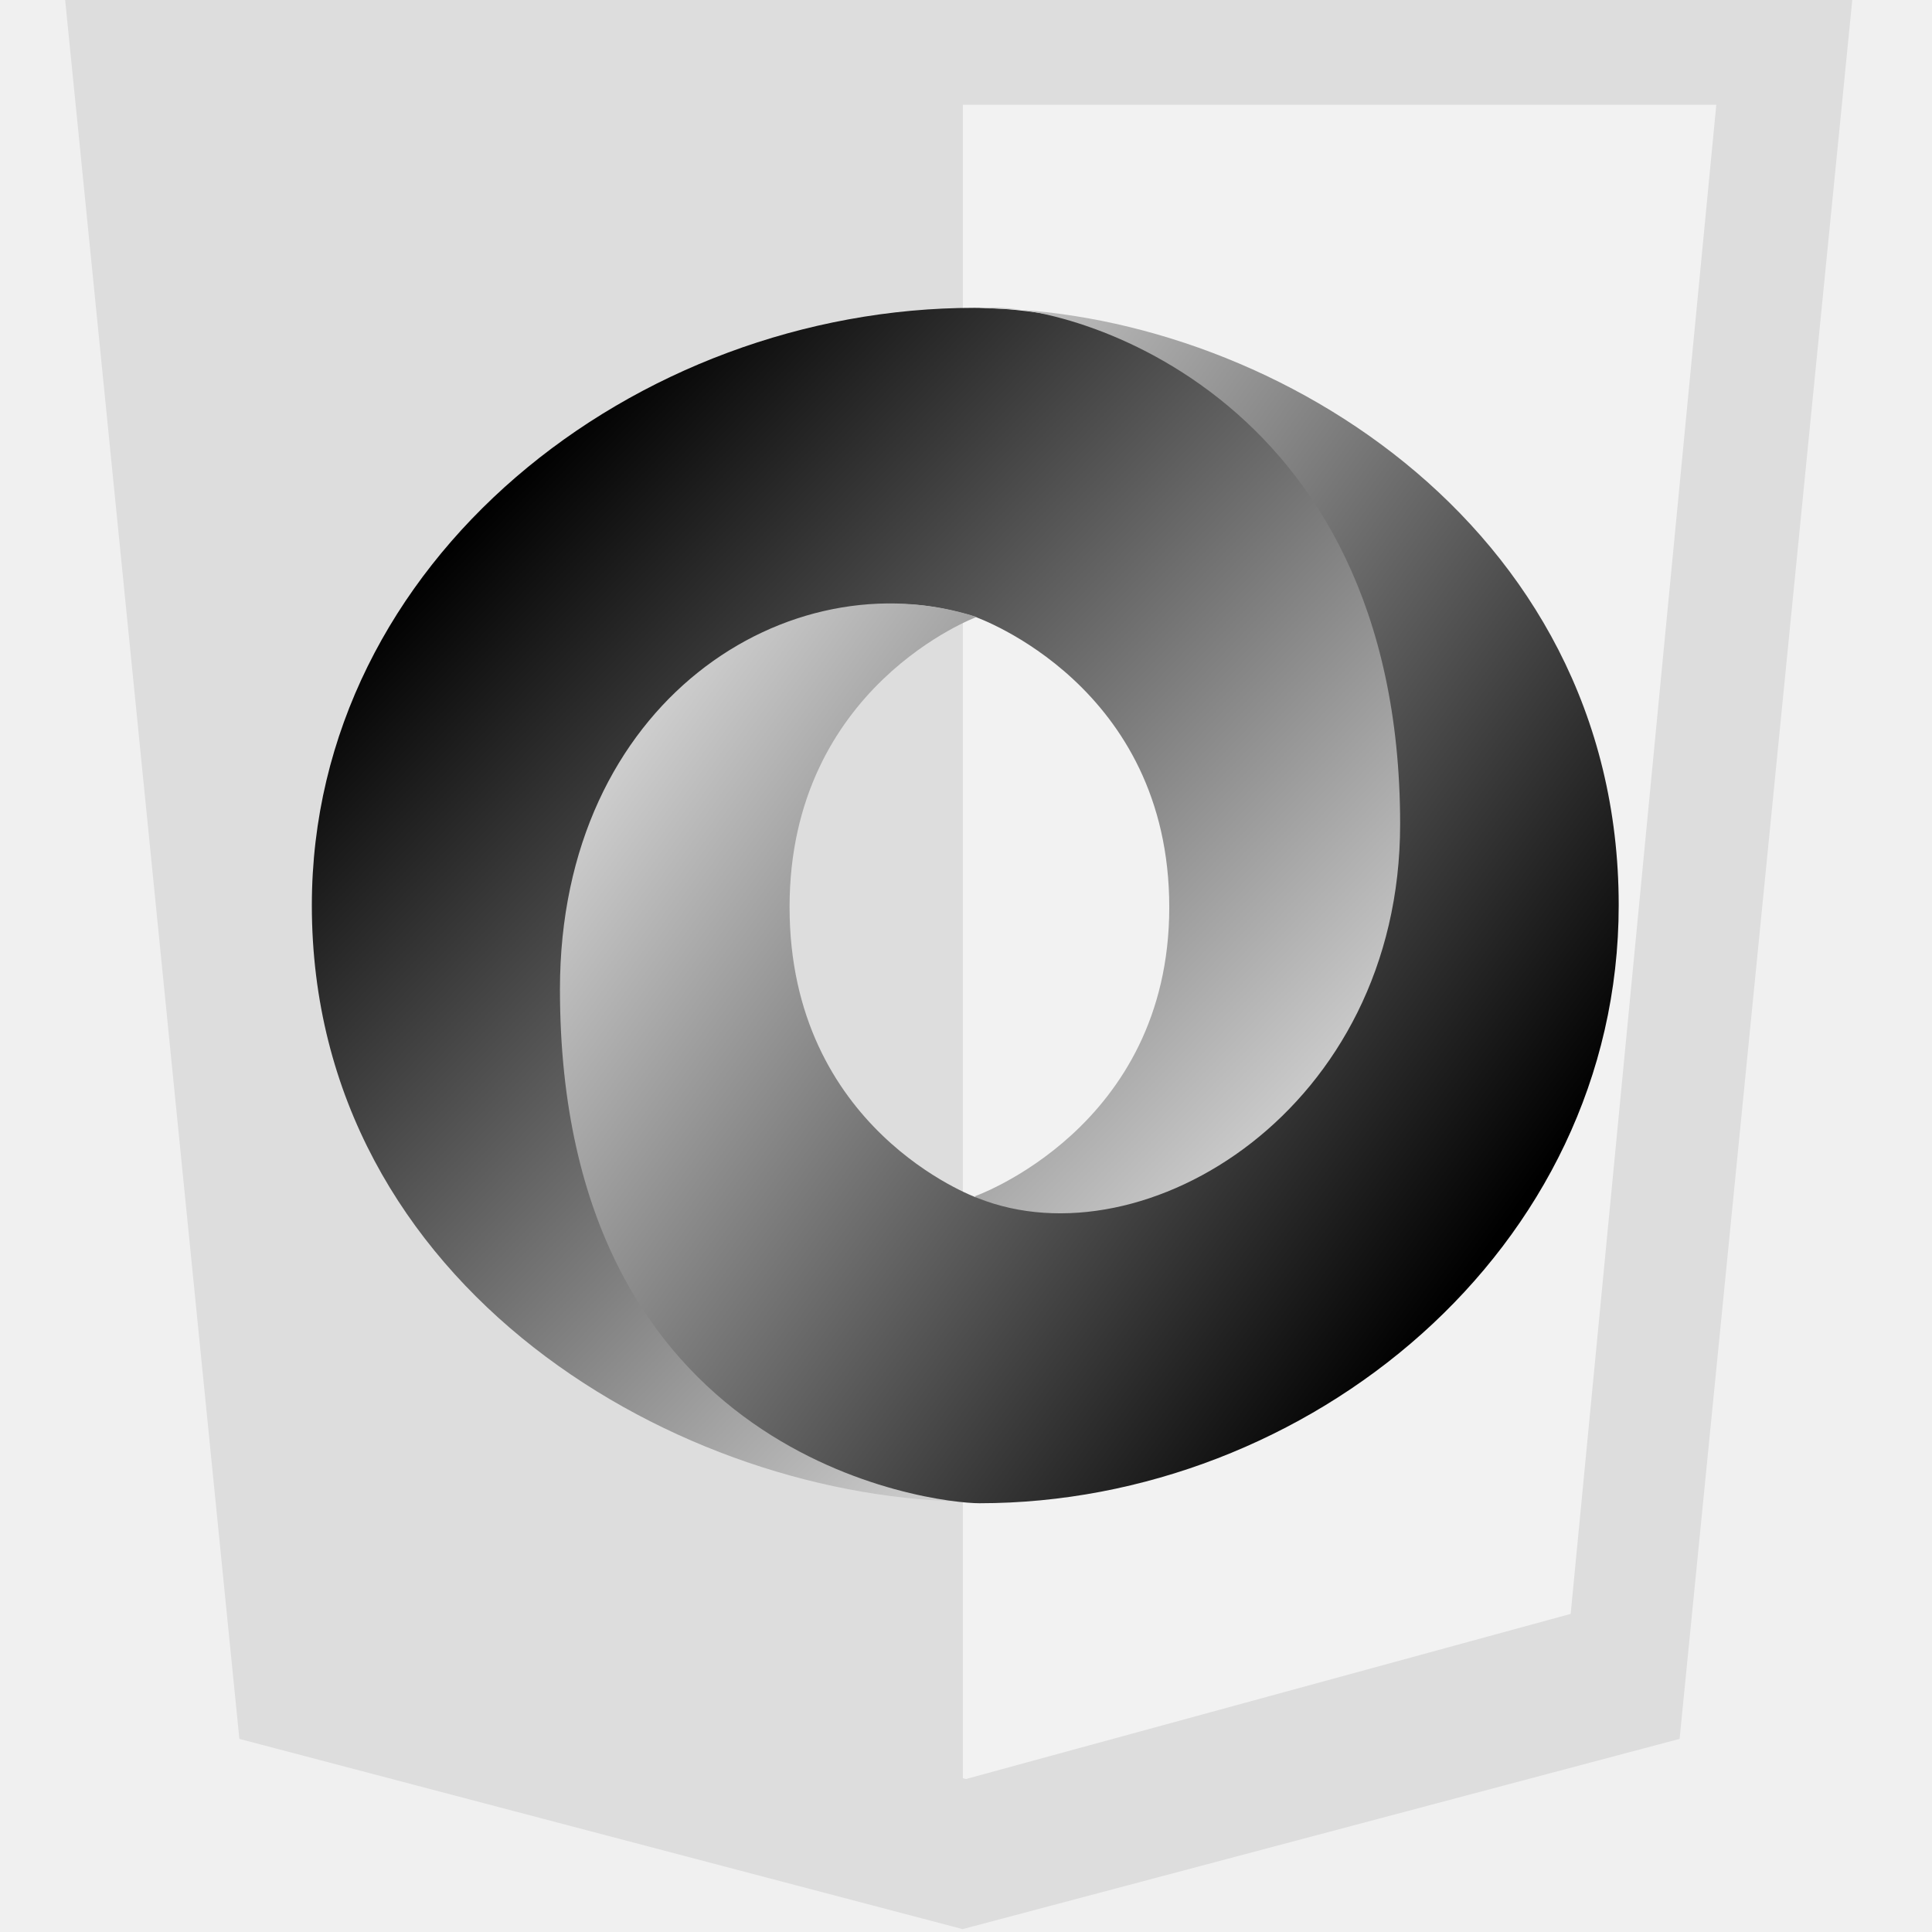
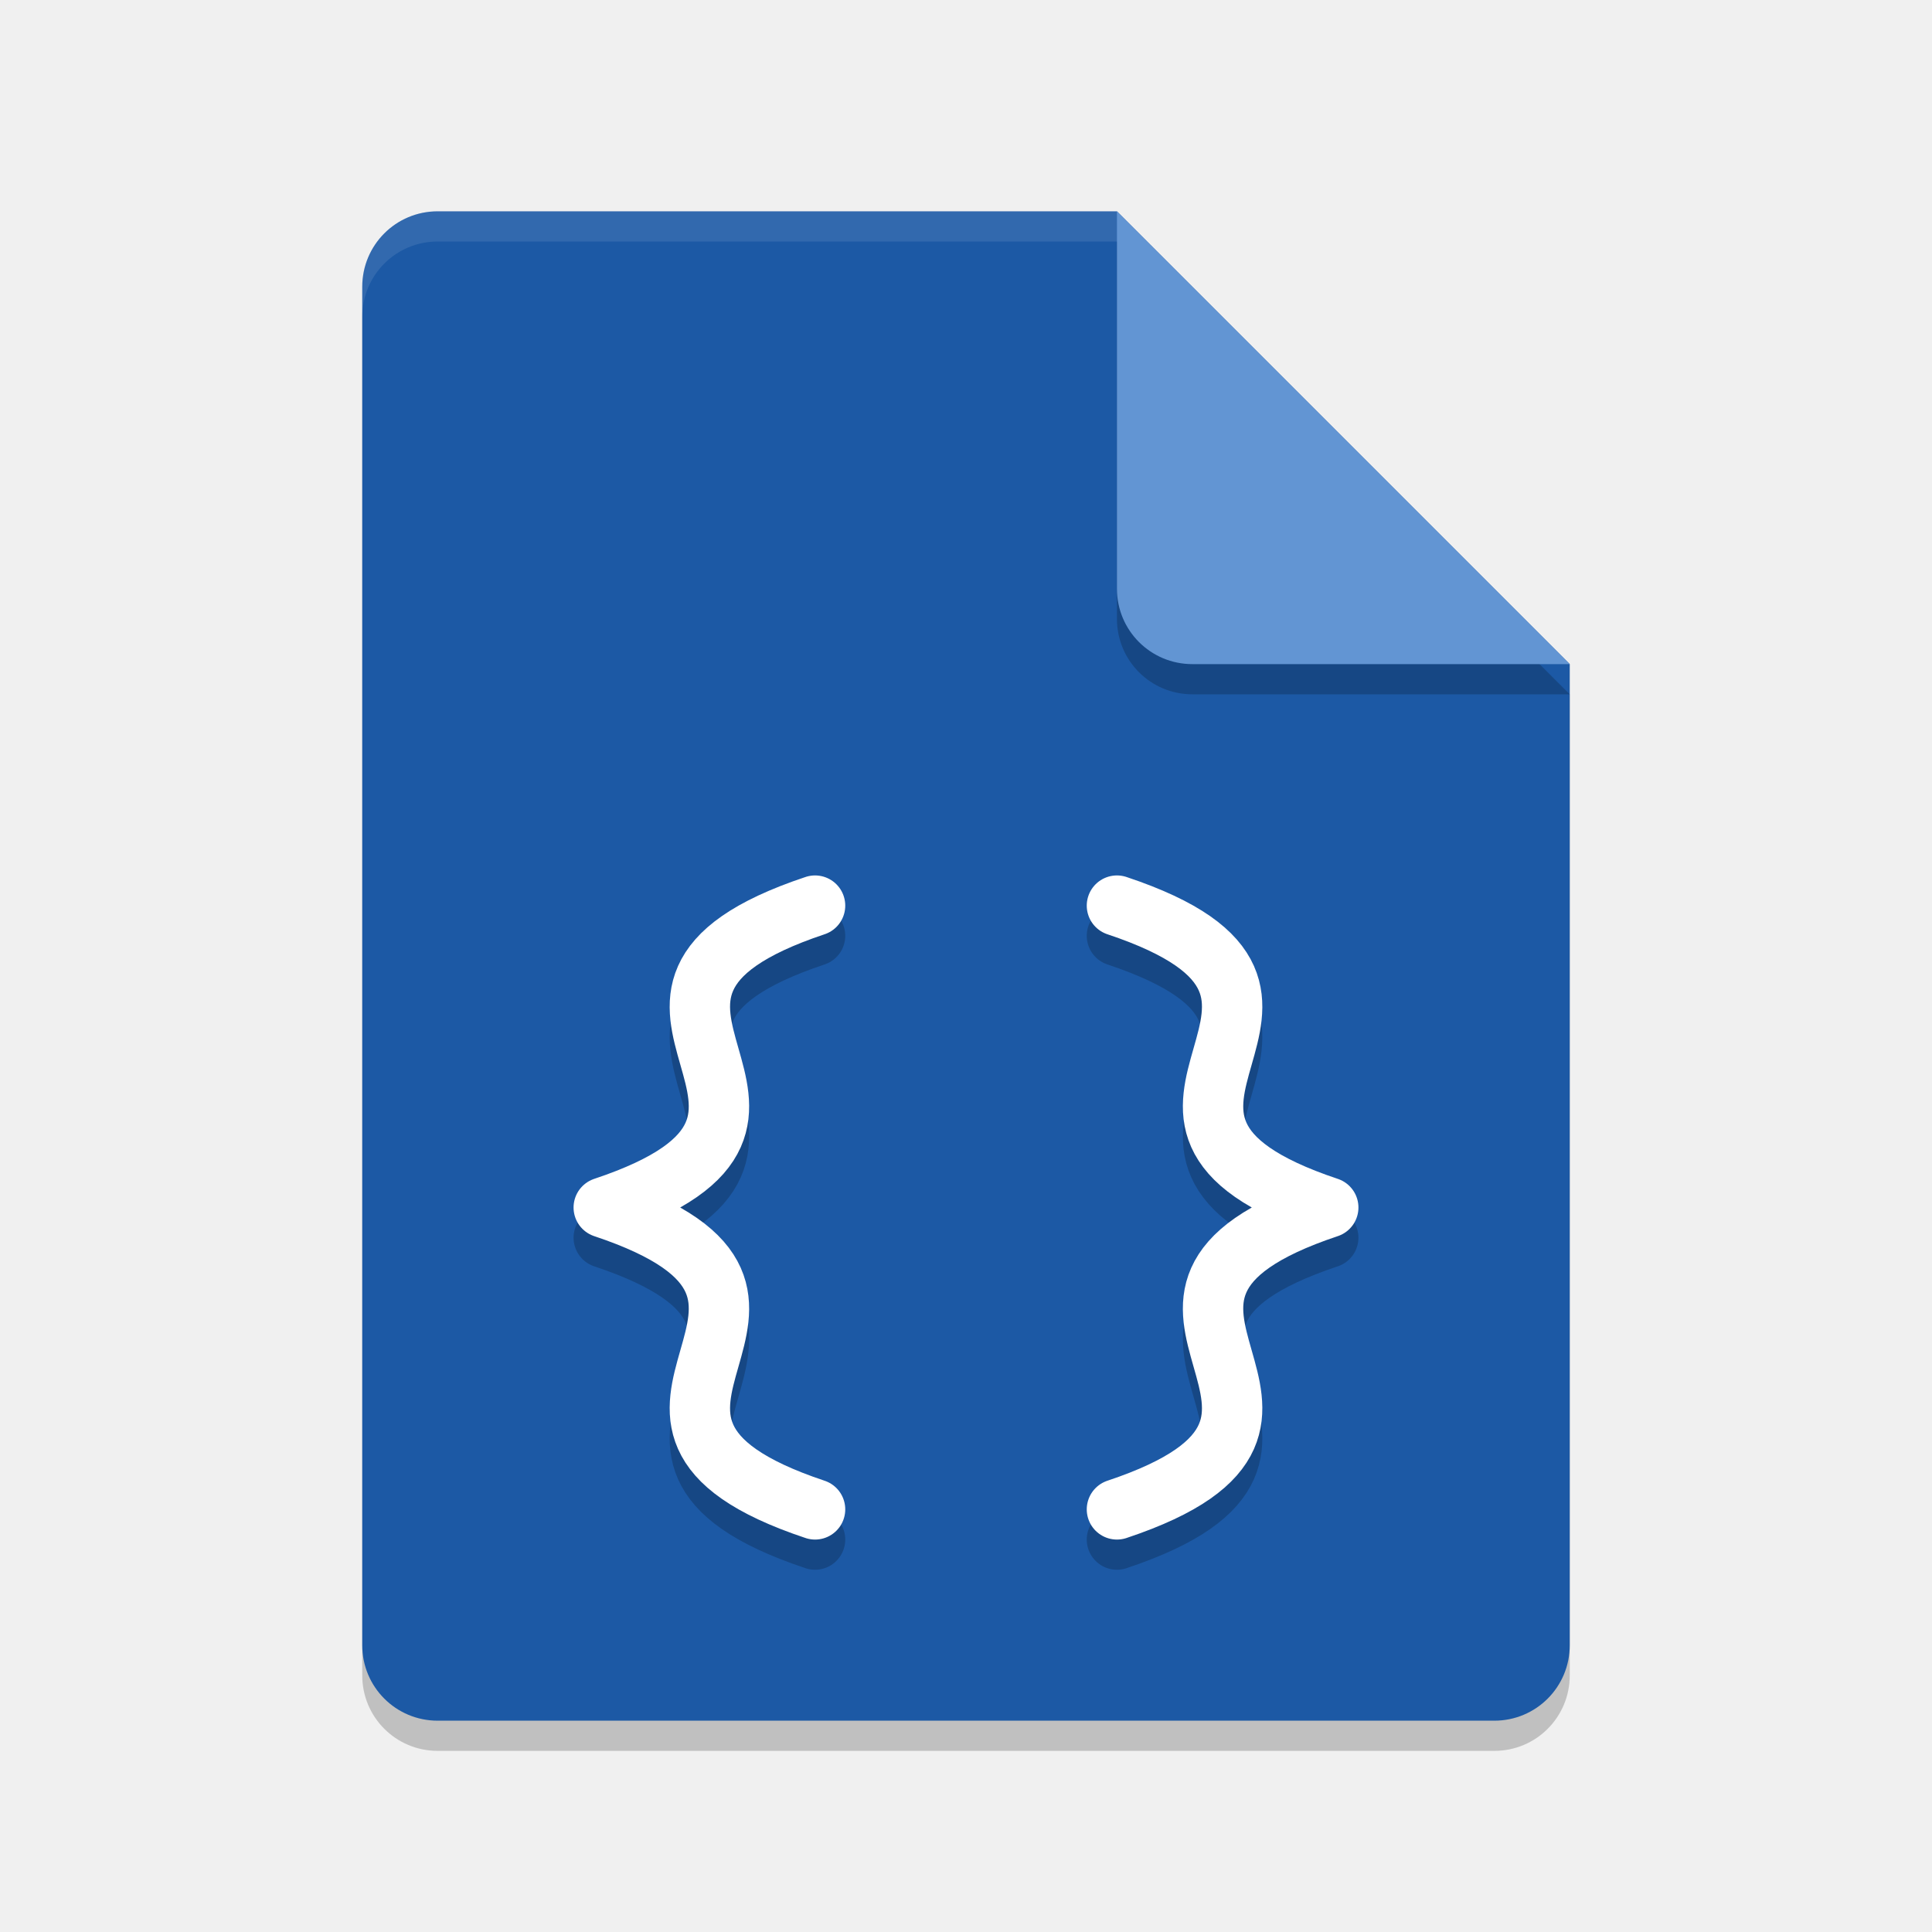
- <svg xmlns="http://www.w3.org/2000/svg" width="682" height="682" preserveAspectRatio="xMinYMin meet">
-   <defs>
-     <linearGradient x1="15.791%" y1="14.737%" x2="91.009%" y2="85.228%" id="a">
-       <stop offset="0%" />
-       <stop stop-color="#FFF" offset="100%" />
-     </linearGradient>
-     <linearGradient x1="82.136%" y1="85.237%" x2="-3.113%" y2="14.79%" id="b">
-       <stop offset="0%" />
-       <stop stop-color="#FFF" offset="100%" />
-     </linearGradient>
-   </defs>
-   <g>
-     <rect x="-1" y="-1" width="684" height="684" id="canvas_background" fill="none" />
-   </g>
-   <g>
-     <path stroke="null" d="m339.746,0l0,681l253.155,-67.169l60.954,-613.831l-314.109,0z" fill="#dddddd" id="svg_3" />
-     <path stroke="null" d="m73,37l51.404,532.708l216.554,58.292l213.492,-58.292l51.404,-532.708l-532.855,0zm0,0" fill="#f2f2f2" id="svg_7" />
-     <path stroke="null" d="m339.891,0l0,681l-255.397,-67.169l-61.494,-613.831l316.891,0l0,0zm0,0" fill="#dddddd" id="svg_8" />
-     <path stroke="null" d="m344.105,422.288c103.726,127.174 205.236,-35.496 205.086,-133.321c-0.174,-115.657 -130.516,-180.298 -205.17,-180.298c-119.826,-0.002 -233.94,89.065 -233.94,210.928c0,135.452 130.809,210.48 233.94,210.48c-23.338,-3.023 -101.112,-18.01 -102.156,-179.123c-0.705,-108.966 39.522,-152.502 101.988,-133.35c1.399,0.466 68.902,24.416 68.902,102.651c0,77.904 -68.649,102.031 -68.649,102.031l0,0.002z" fill="url(#a)" id="svg_10" />
-     <path stroke="null" d="m344.772,217.787c-66.115,-21.267 -147.108,29.588 -147.108,131.446c0,166.318 132.063,181.413 148.072,181.413c115.589,0 225.668,-89.153 225.668,-211.13c0,-135.581 -126.184,-210.68 -225.668,-210.68c27.555,-3.561 148.514,27.83 148.514,182.114c0,100.615 -90.319,155.388 -149.064,131.986c-1.35,-0.467 -66.467,-24.439 -66.467,-102.748c0,-77.979 66.052,-102.402 66.052,-102.402l0,0z" fill="url(#b)" id="svg_11" />
-   </g>
+ <svg xmlns="http://www.w3.org/2000/svg" width="64" height="64" version="1.1">
+   <path style="opacity:0.2" d="M 14.5,8 C 13.115,8 12,9.115 12,10.5 V 55.5 C 12,56.885 13.115,58 14.5,58 H 49.5 C 50.885,58 52,56.885 52,55.5 V 23 L 37,8 Z" />
+   <path style="fill:#1c59a5" d="M 14.5,7 C 13.115,7 12,8.115 12,9.5 V 54.5 C 12,55.885 13.115,57 14.5,57 H 49.5 C 50.885,57 52,55.885 52,54.5 V 22 L 37,7 Z" />
+   <path style="opacity:0.2" d="M 52,23 37,8 V 20.5 C 37,21.885 38.115,23 39.5,23 Z" />
+   <path style="fill:#6295d3" d="M 52,22 37,7 V 19.5 C 37,20.885 38.115,22 39.5,22 Z" />
+   <path style="opacity:0.1;fill:#ffffff" d="M 14.5 7 C 13.115 7 12 8.115 12 9.5 L 12 10.5 C 12 9.115 13.115 8 14.5 8 L 37 8 L 37 7 L 14.5 7 z" />
+   <path style="fill:none;stroke:#000000;stroke-width:2;stroke-linecap:round;opacity:0.2" d="M 37,31 C 46,34 35,38 44,41 M 37,51 C 46,48 35,44 44,41 M 27,31 C 18,34 29,38 20,41 M 27,51 C 18,48 29,44 20,41" />
+   <path style="fill:none;stroke:#ffffff;stroke-width:2;stroke-linecap:round" d="M 37,30 C 46,33 35,37 44,40 M 37,50 C 46,47 35,43 44,40 M 27,30 C 18,33 29,37 20,40 M 27,50 C 18,47 29,43 20,40" />
</svg>
